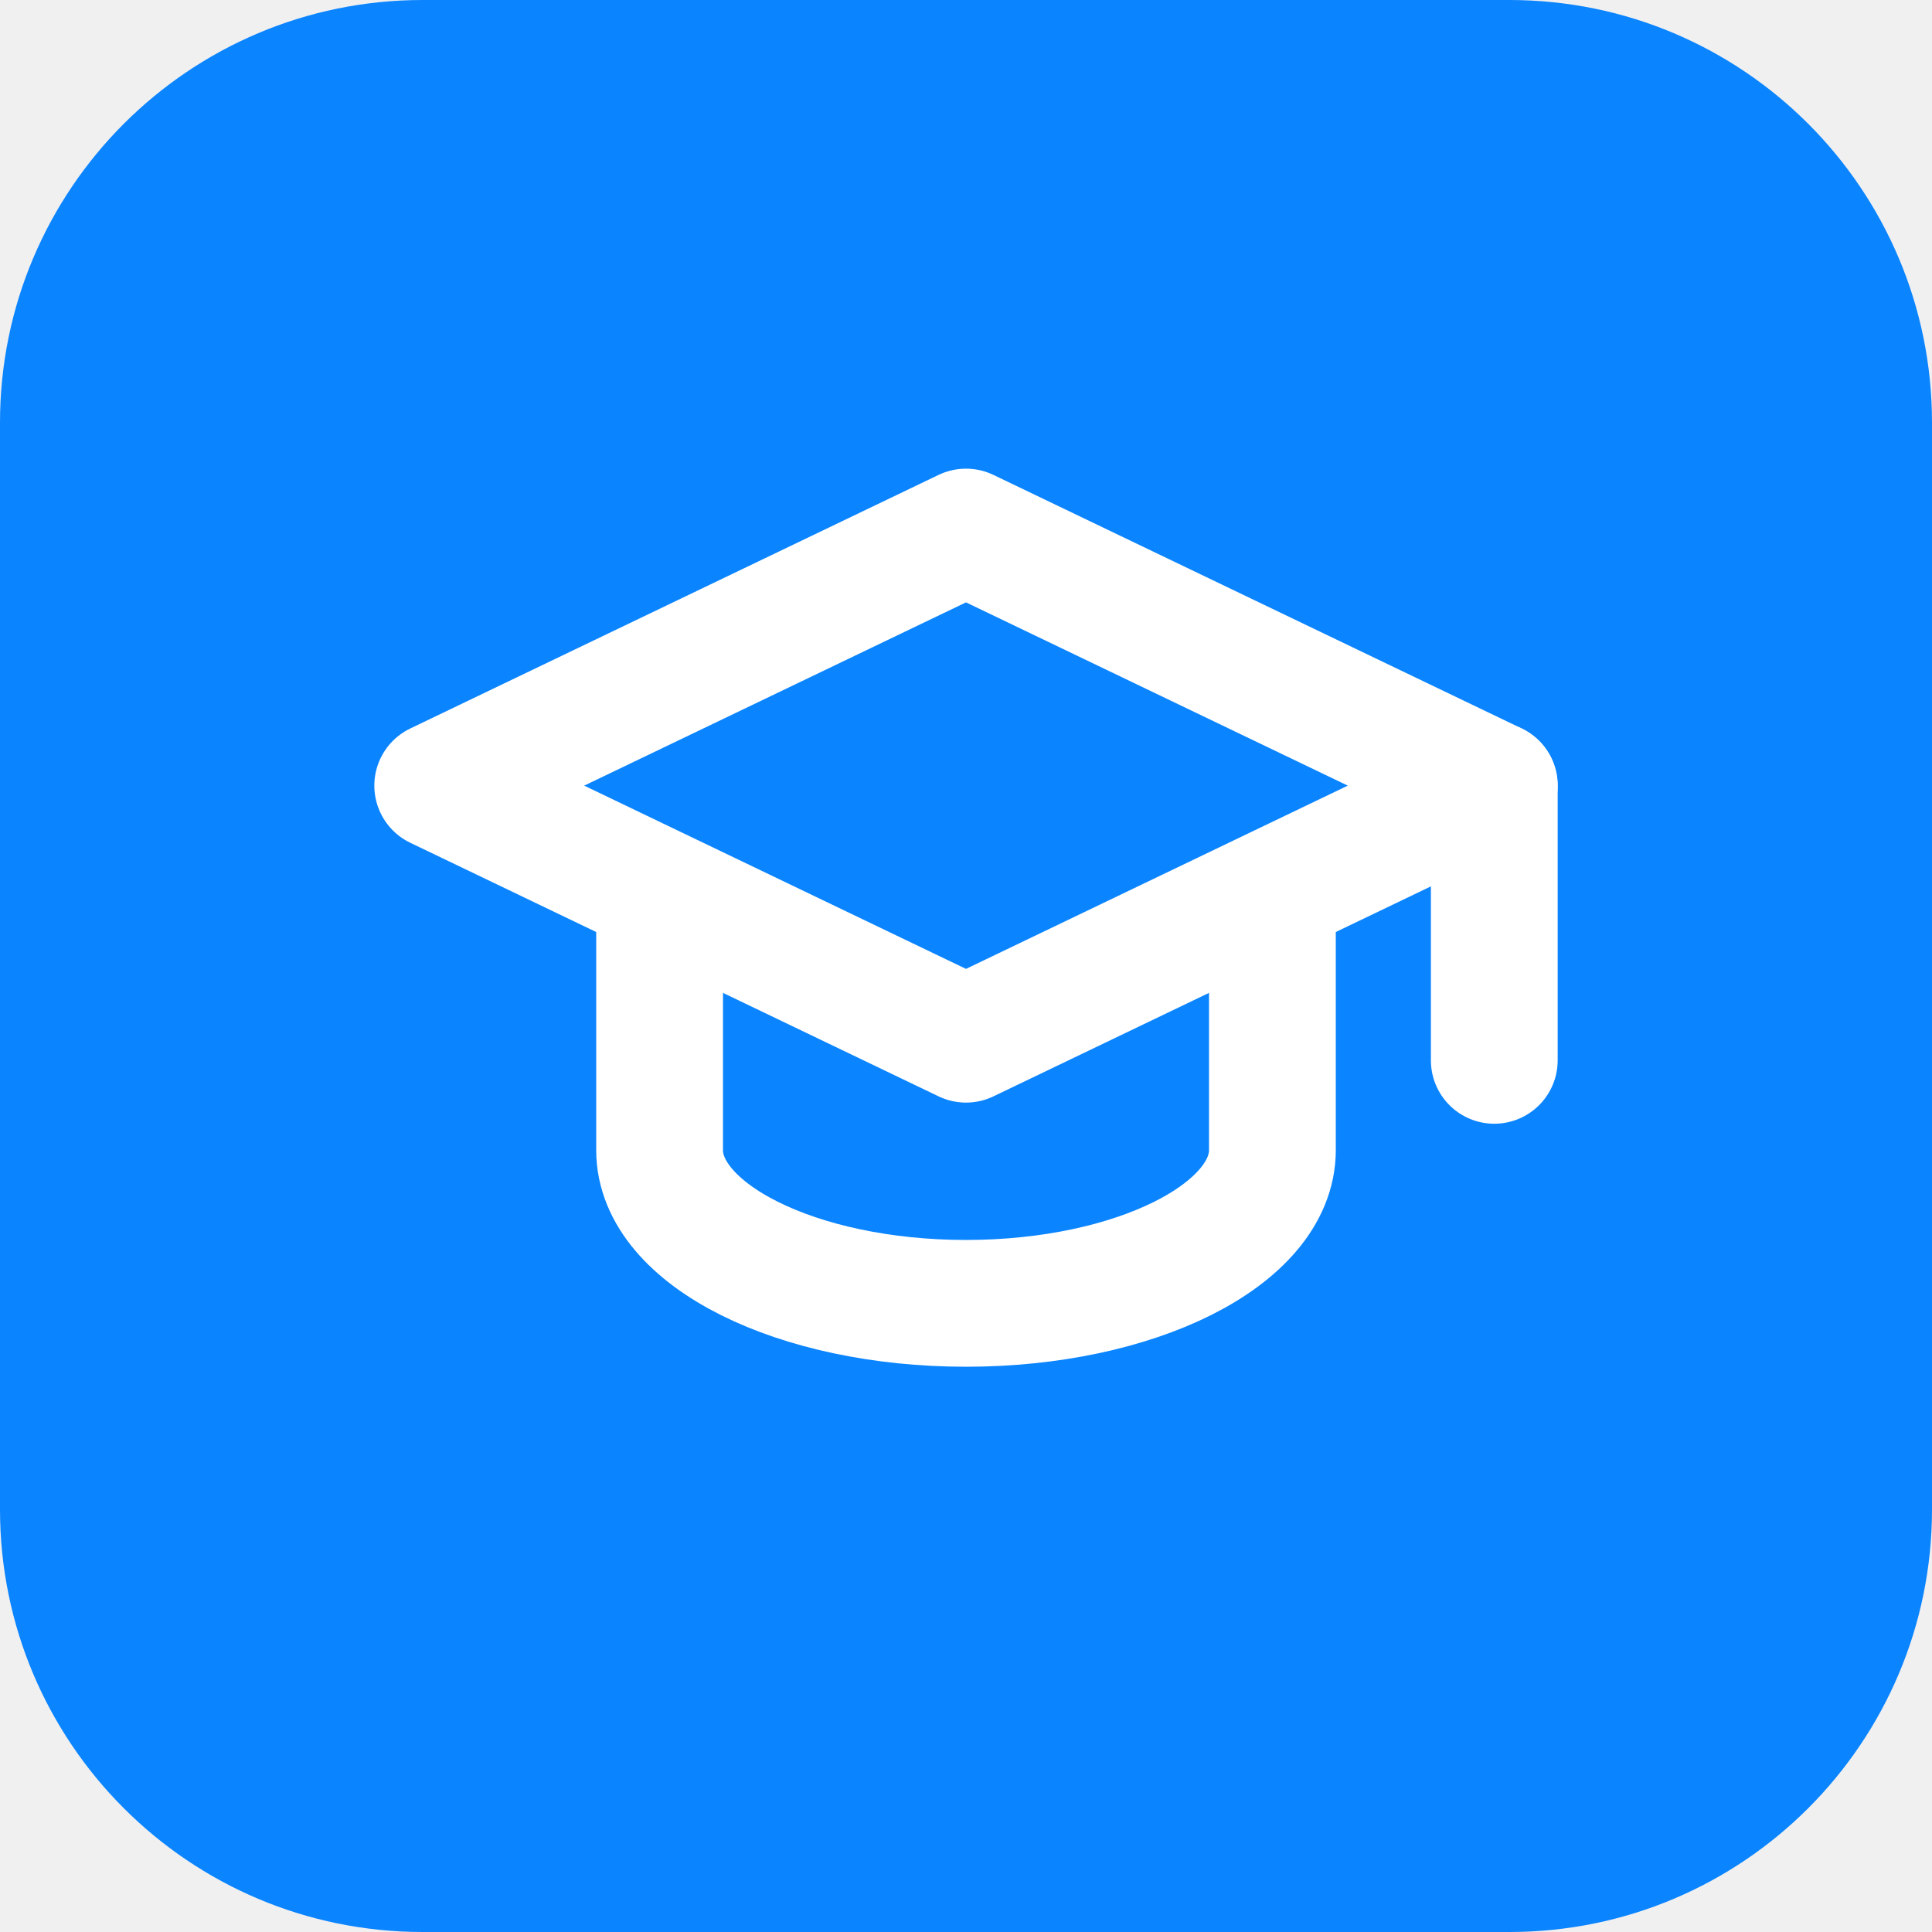
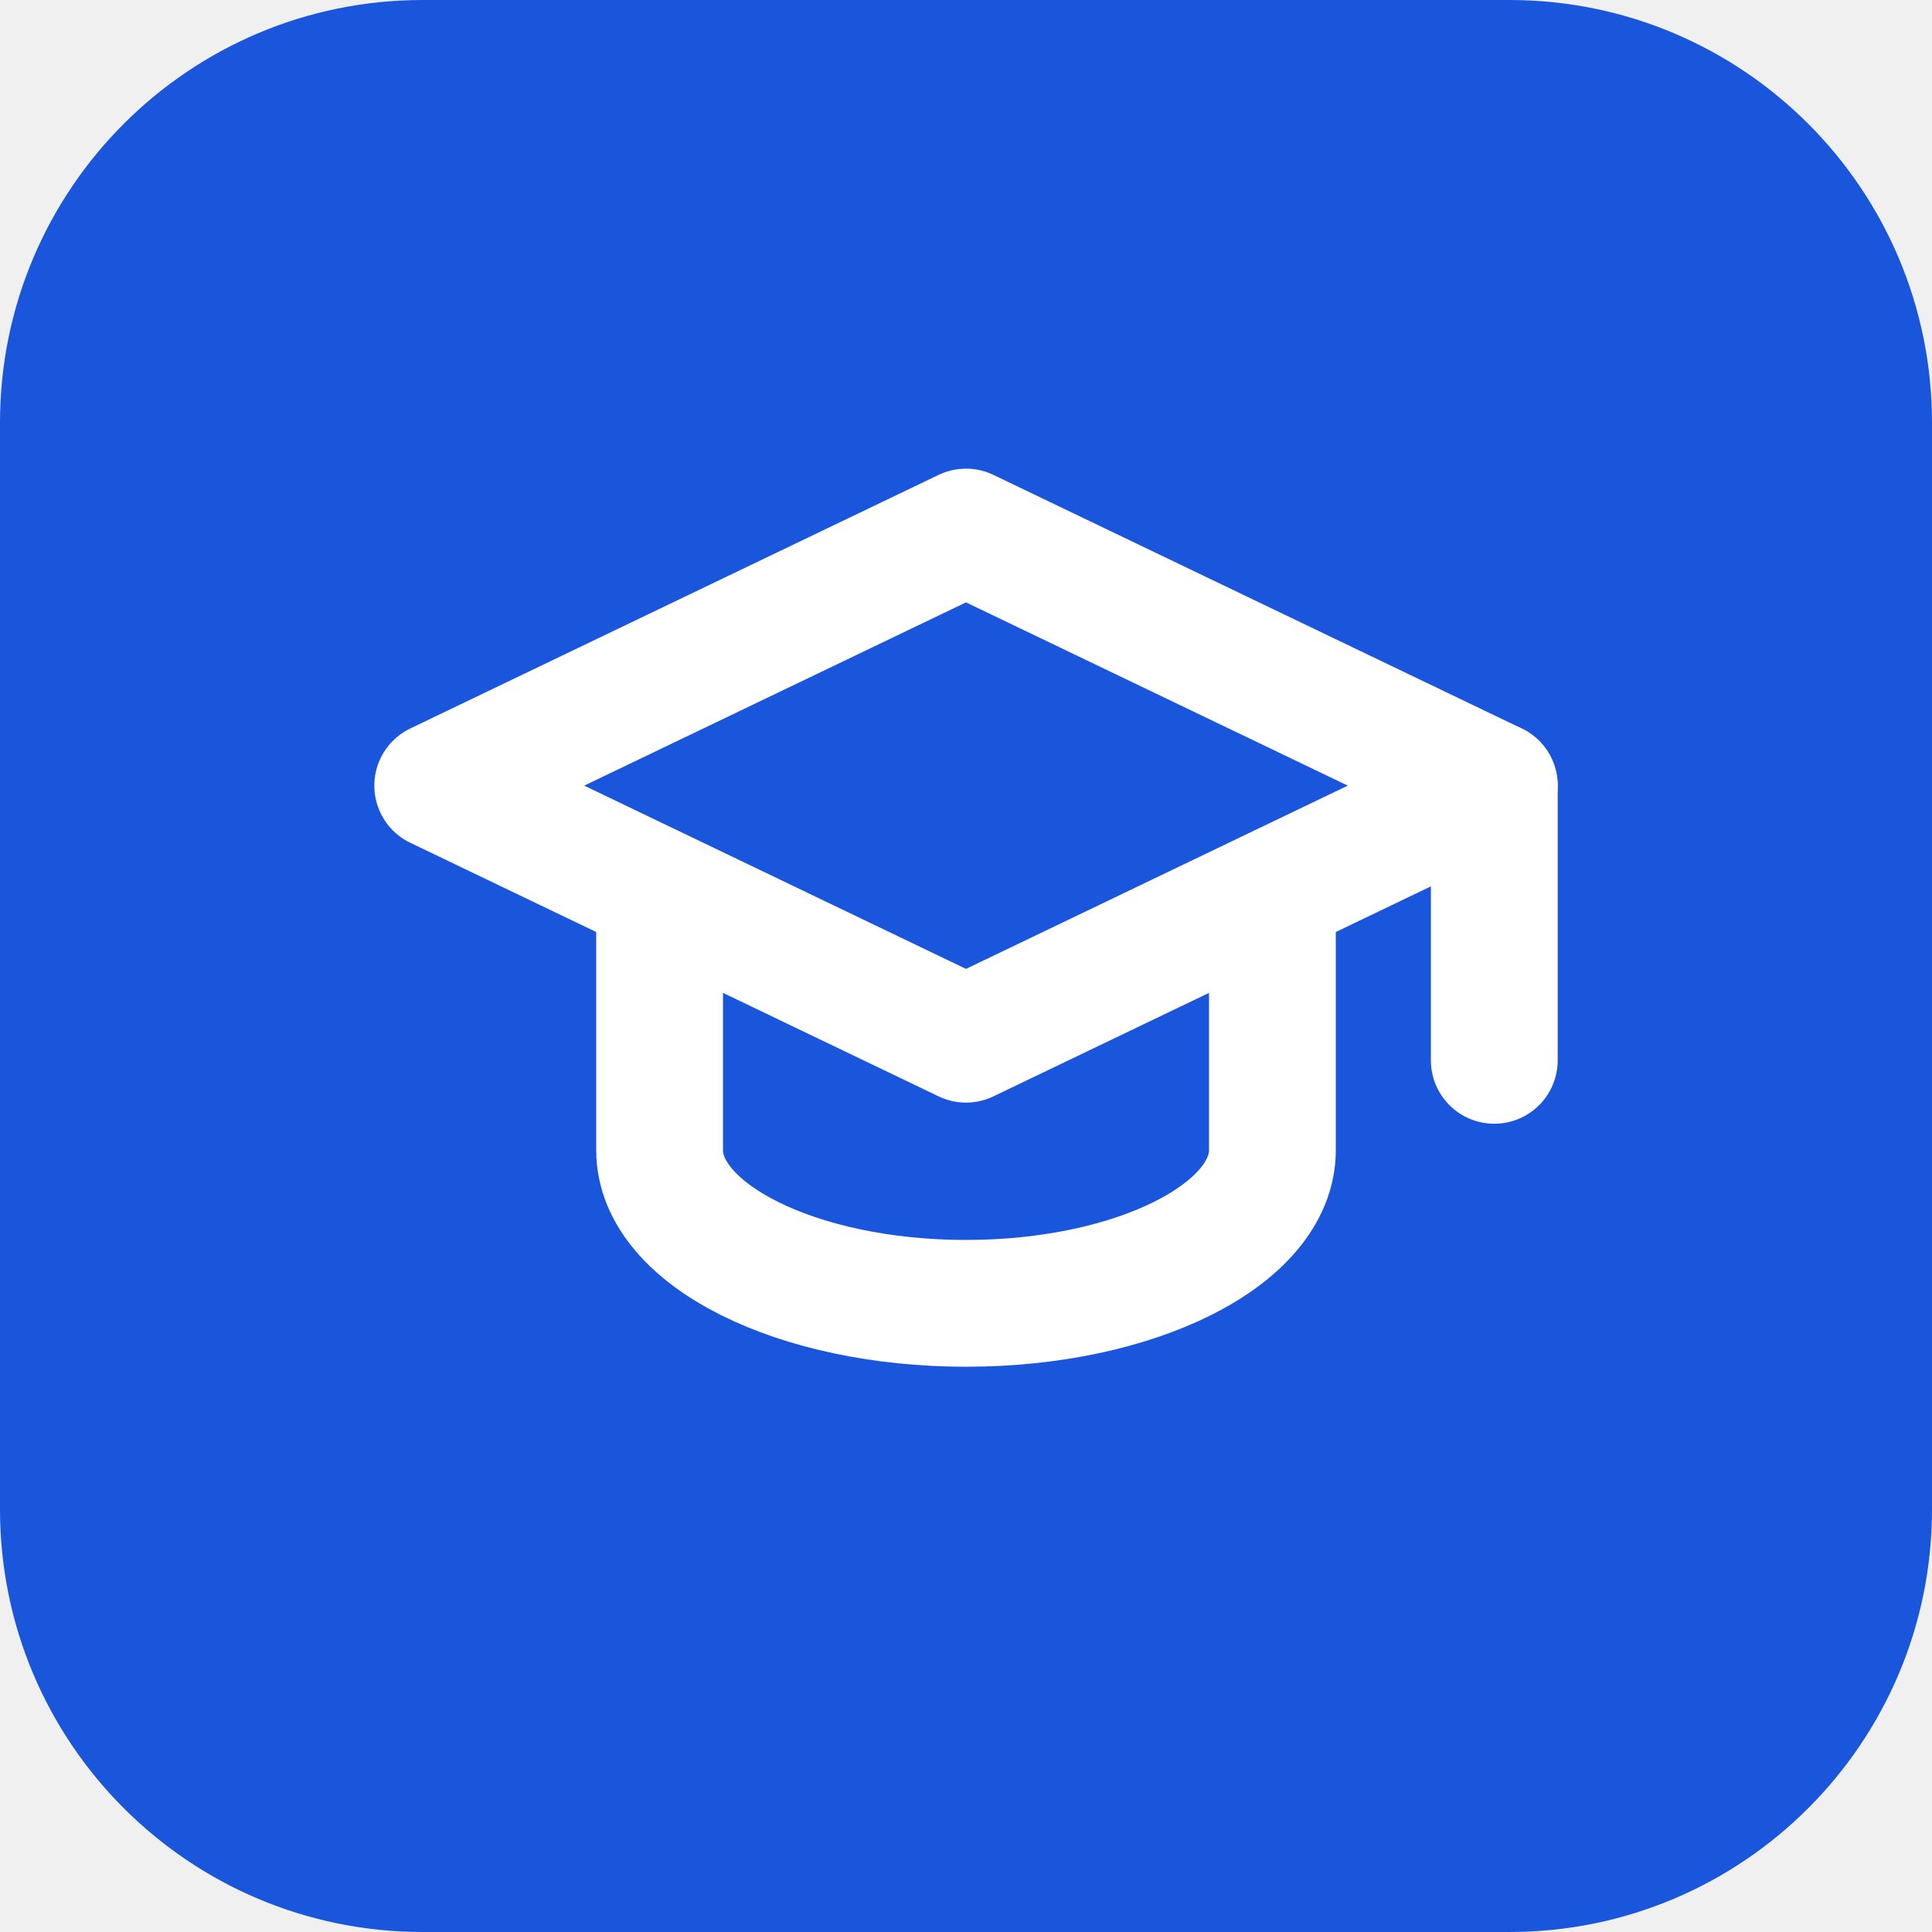
<svg xmlns="http://www.w3.org/2000/svg" viewBox="0 0 64 64" width="64" height="64">
-   <rect width="64" height="64" rx="14" fill="#0A84FF" />
+   <rect width="64" height="64" rx="14" fill="#1A56DB" />
  <g fill="none" stroke="#FFFFFF" stroke-width="2.4" stroke-linecap="round" stroke-linejoin="round" transform="translate(11 11.5) scale(1.75)">
    <path d="M12 3.5L2 8.3l10 4.8 10-4.8-10-4.8z" />
    <path d="M6.2 10.8v4.4c0 1.6 2.6 2.9 5.8 2.9s5.8-1.3 5.8-2.9v-4.4" />
    <path d="M22 8.3v5.2" />
  </g>
</svg>
